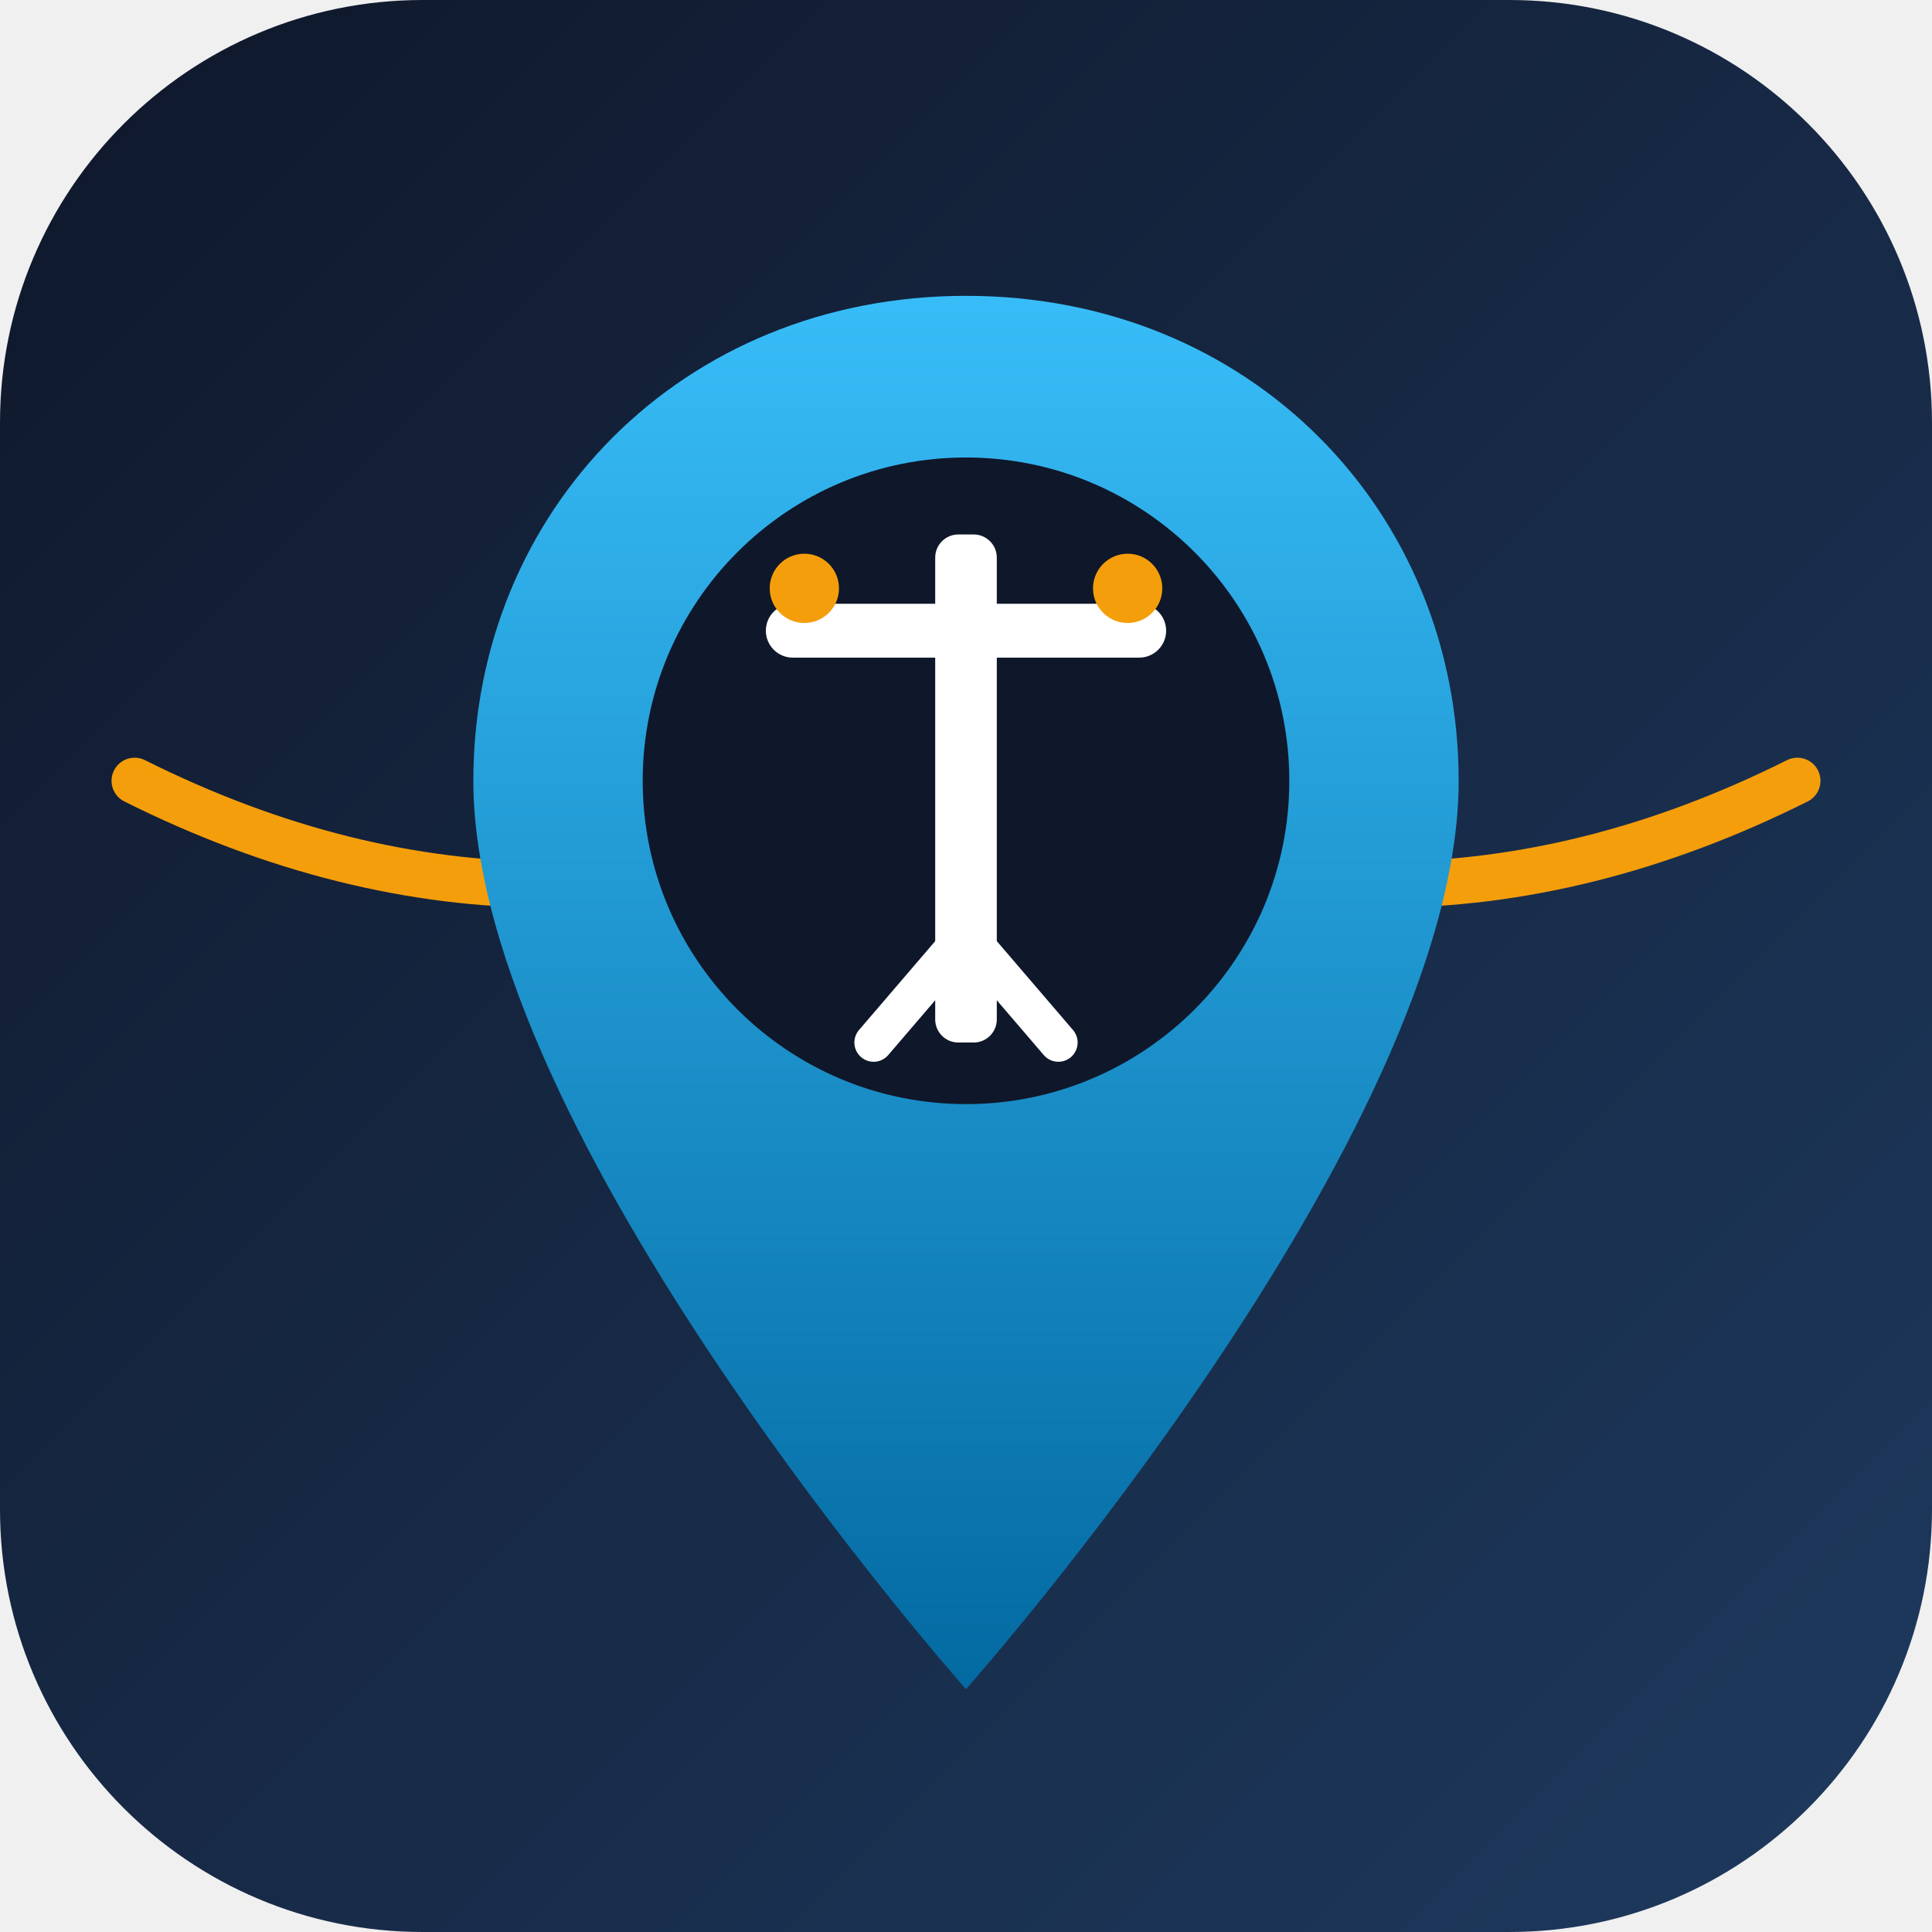
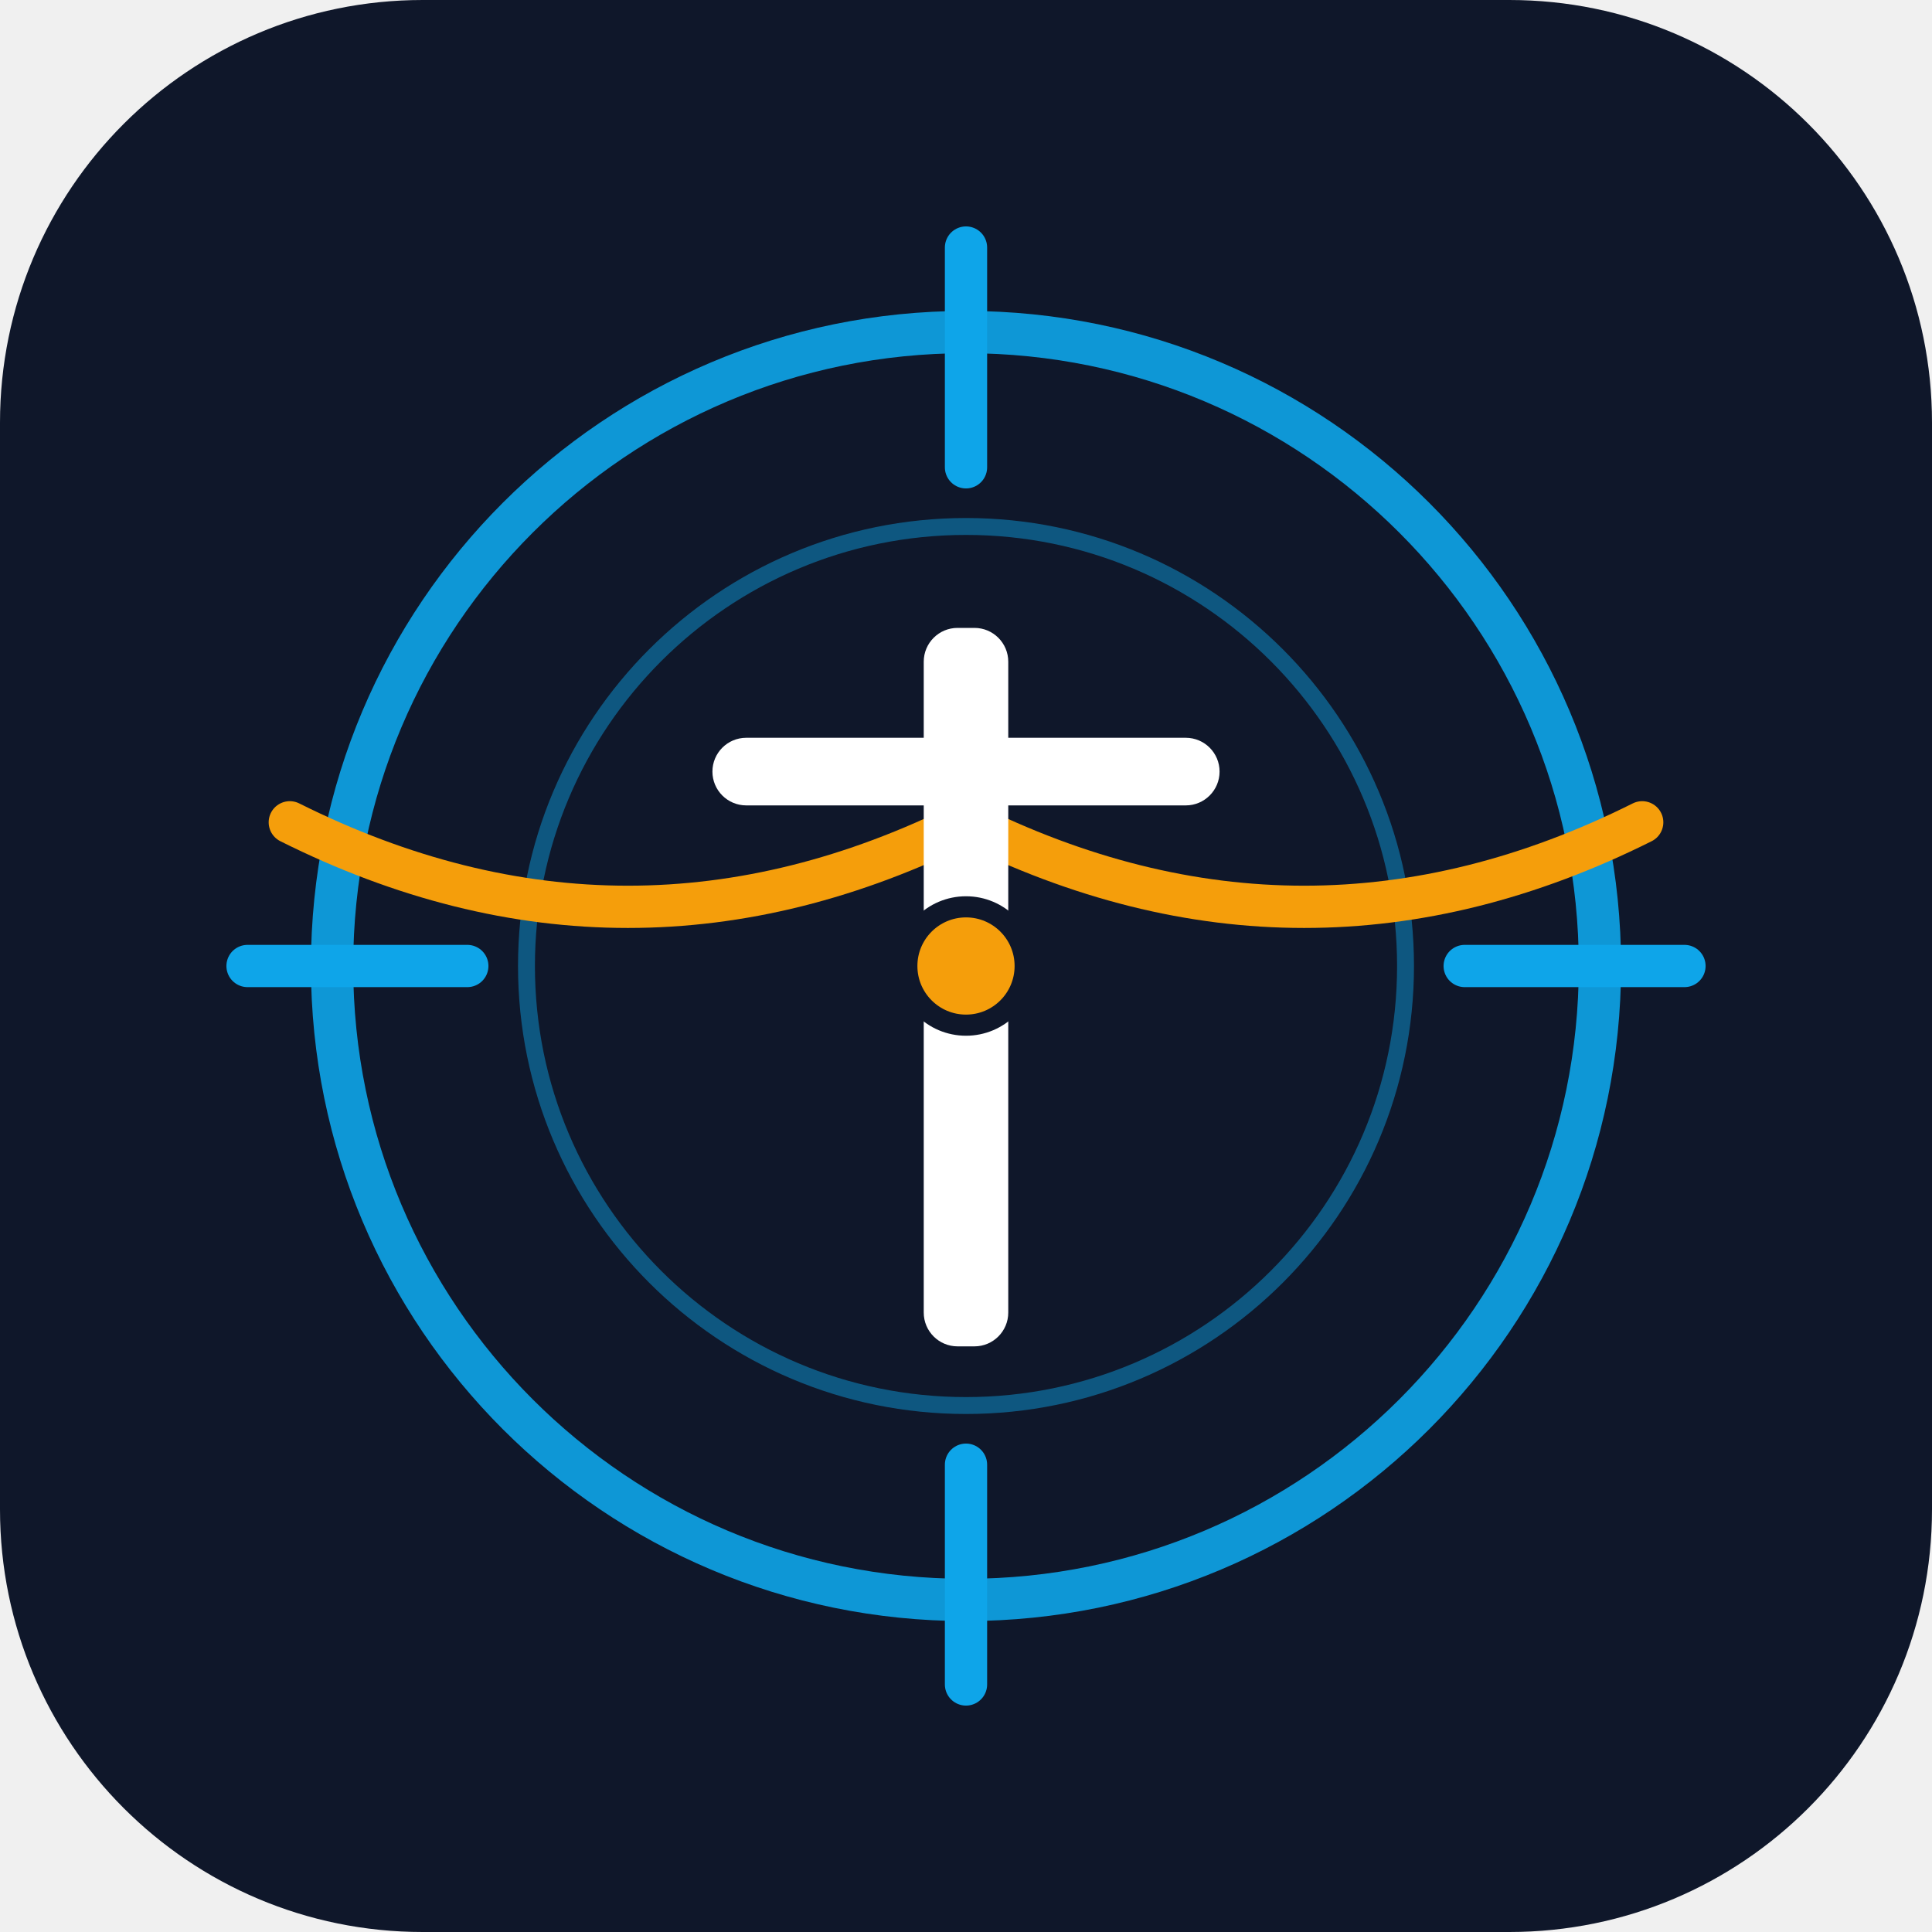
<svg xmlns="http://www.w3.org/2000/svg" viewBox="0 0 512 512">
-   <defs>
-     <linearGradient id="bg" x1="0" y1="0" x2="1" y2="1">
-       <stop offset="0" stop-color="#0f172a" />
-       <stop offset="1" stop-color="#1e3a5f" />
-     </linearGradient>
-     <linearGradient id="pin" x1="0" y1="0" x2="0" y2="1">
-       <stop offset="0" stop-color="#38bdf8" />
-       <stop offset="1" stop-color="#0369a1" />
-     </linearGradient>
-   </defs>
-   <rect width="512" height="512" rx="112" fill="url(#bg)" />
-   <g transform="translate(256 262) scale(1.02) translate(-256 -250)">
-     <path d="M40 196 Q148 250 256 196 Q364 250 472 196" fill="none" stroke="#f59e0b" stroke-width="12" stroke-linecap="round" />
-     <path d="M256 70c-74 0-128 56-128 126 0 92 128 236 128 236s128-144 128-236c0-70-54-126-128-126z" fill="url(#pin)" />
-     <circle cx="256" cy="196" r="84" fill="#0f172a" />
-     <rect x="248" y="132" width="16" height="132" rx="6" fill="#fff" />
-     <rect x="204" y="150" width="104" height="14" rx="7" fill="#fff" />
-     <circle cx="214" cy="146" r="9" fill="#f59e0b" />
-     <circle cx="298" cy="146" r="9" fill="#f59e0b" />
-     <path d="M232 264 L256 236 L280 264" fill="none" stroke="#fff" stroke-width="10" stroke-linecap="round" stroke-linejoin="round" />
+   <rect width="512" height="512" rx="112" fill="#0f172a" />
+   <g transform="translate(256 256) scale(1.12) translate(-256 -230)">
+     <circle cx="256" cy="230" r="150" fill="none" stroke="#0ea5e9" stroke-width="10" opacity=".9" />
+     <circle cx="256" cy="230" r="104" fill="none" stroke="#0ea5e9" stroke-width="4" opacity=".45" />
+     <path d="M256 60v52M256 348v52M86 230h52M374 230h52" stroke="#0ea5e9" stroke-width="10" stroke-linecap="round" />
+     <path d="M96 196 Q176 236 256 196 Q336 236 416 196" fill="none" stroke="#f59e0b" stroke-width="10" stroke-linecap="round" />
+     <rect x="246" y="150" width="20" height="170" rx="8" fill="#fff" />
+     <rect x="196" y="176" width="120" height="16" rx="8" fill="#fff" />
+     <circle cx="256" cy="230" r="14" fill="#f59e0b" stroke="#0f172a" stroke-width="5" />
  </g>
</svg>
